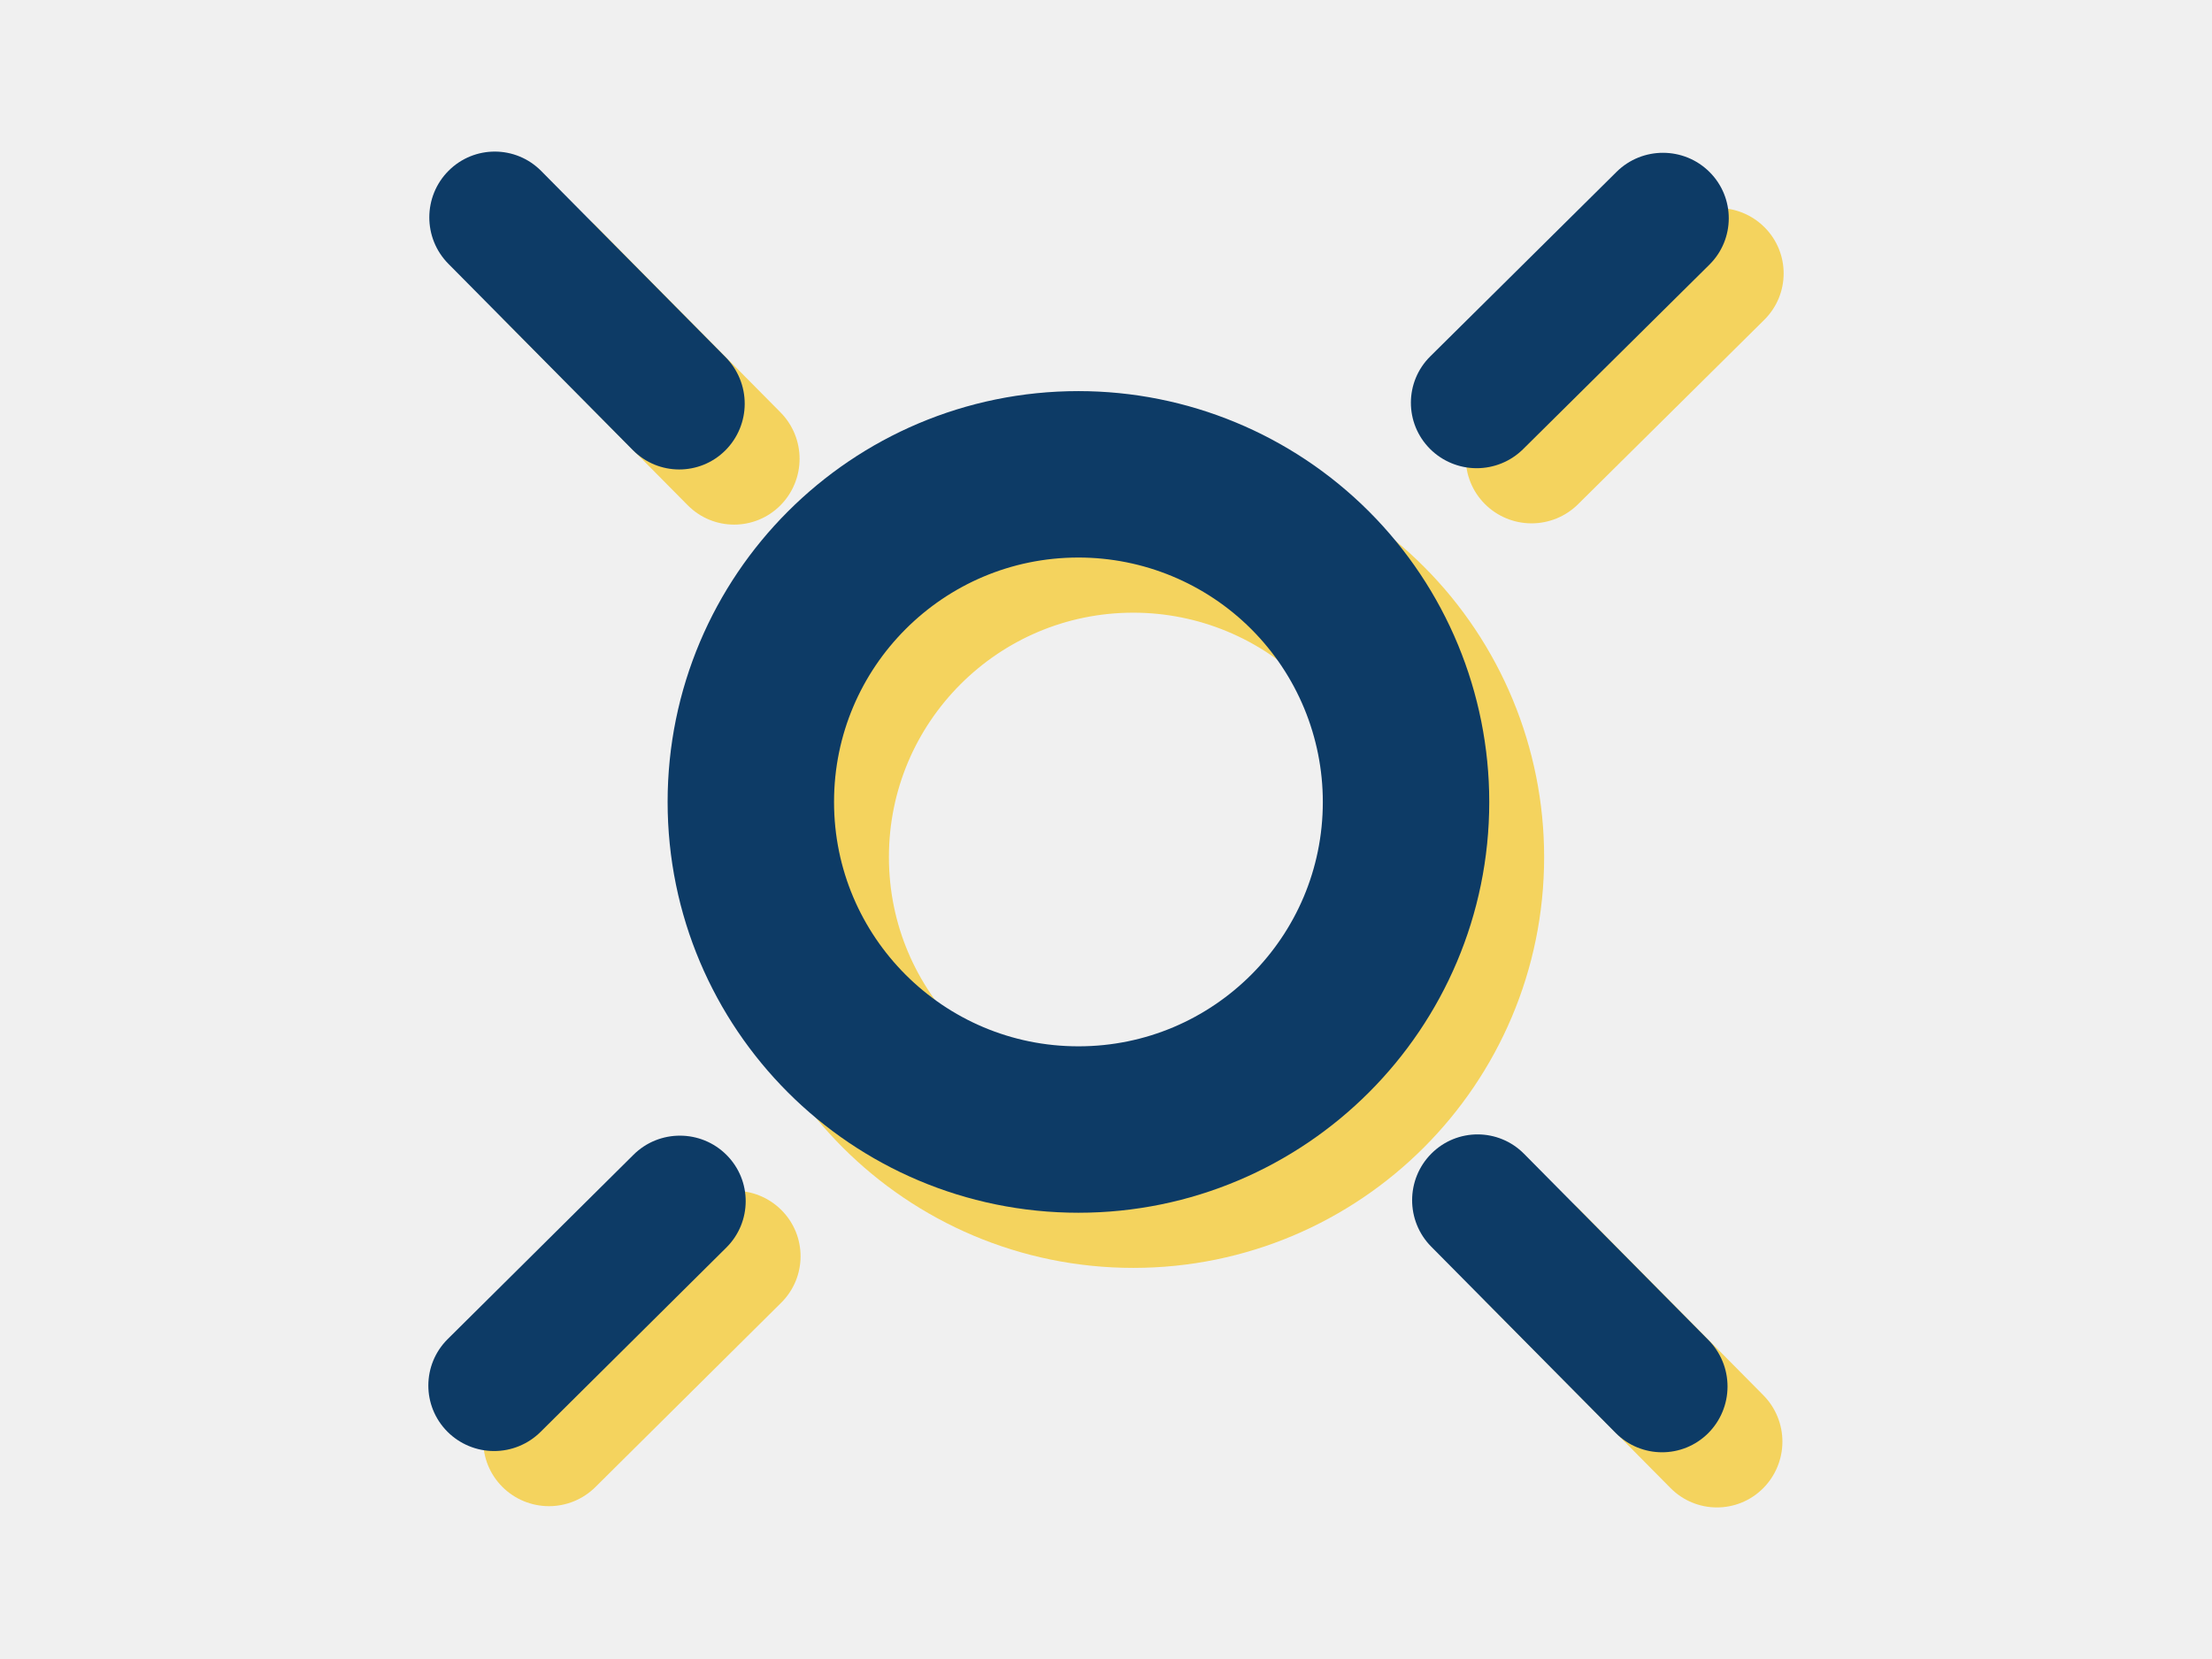
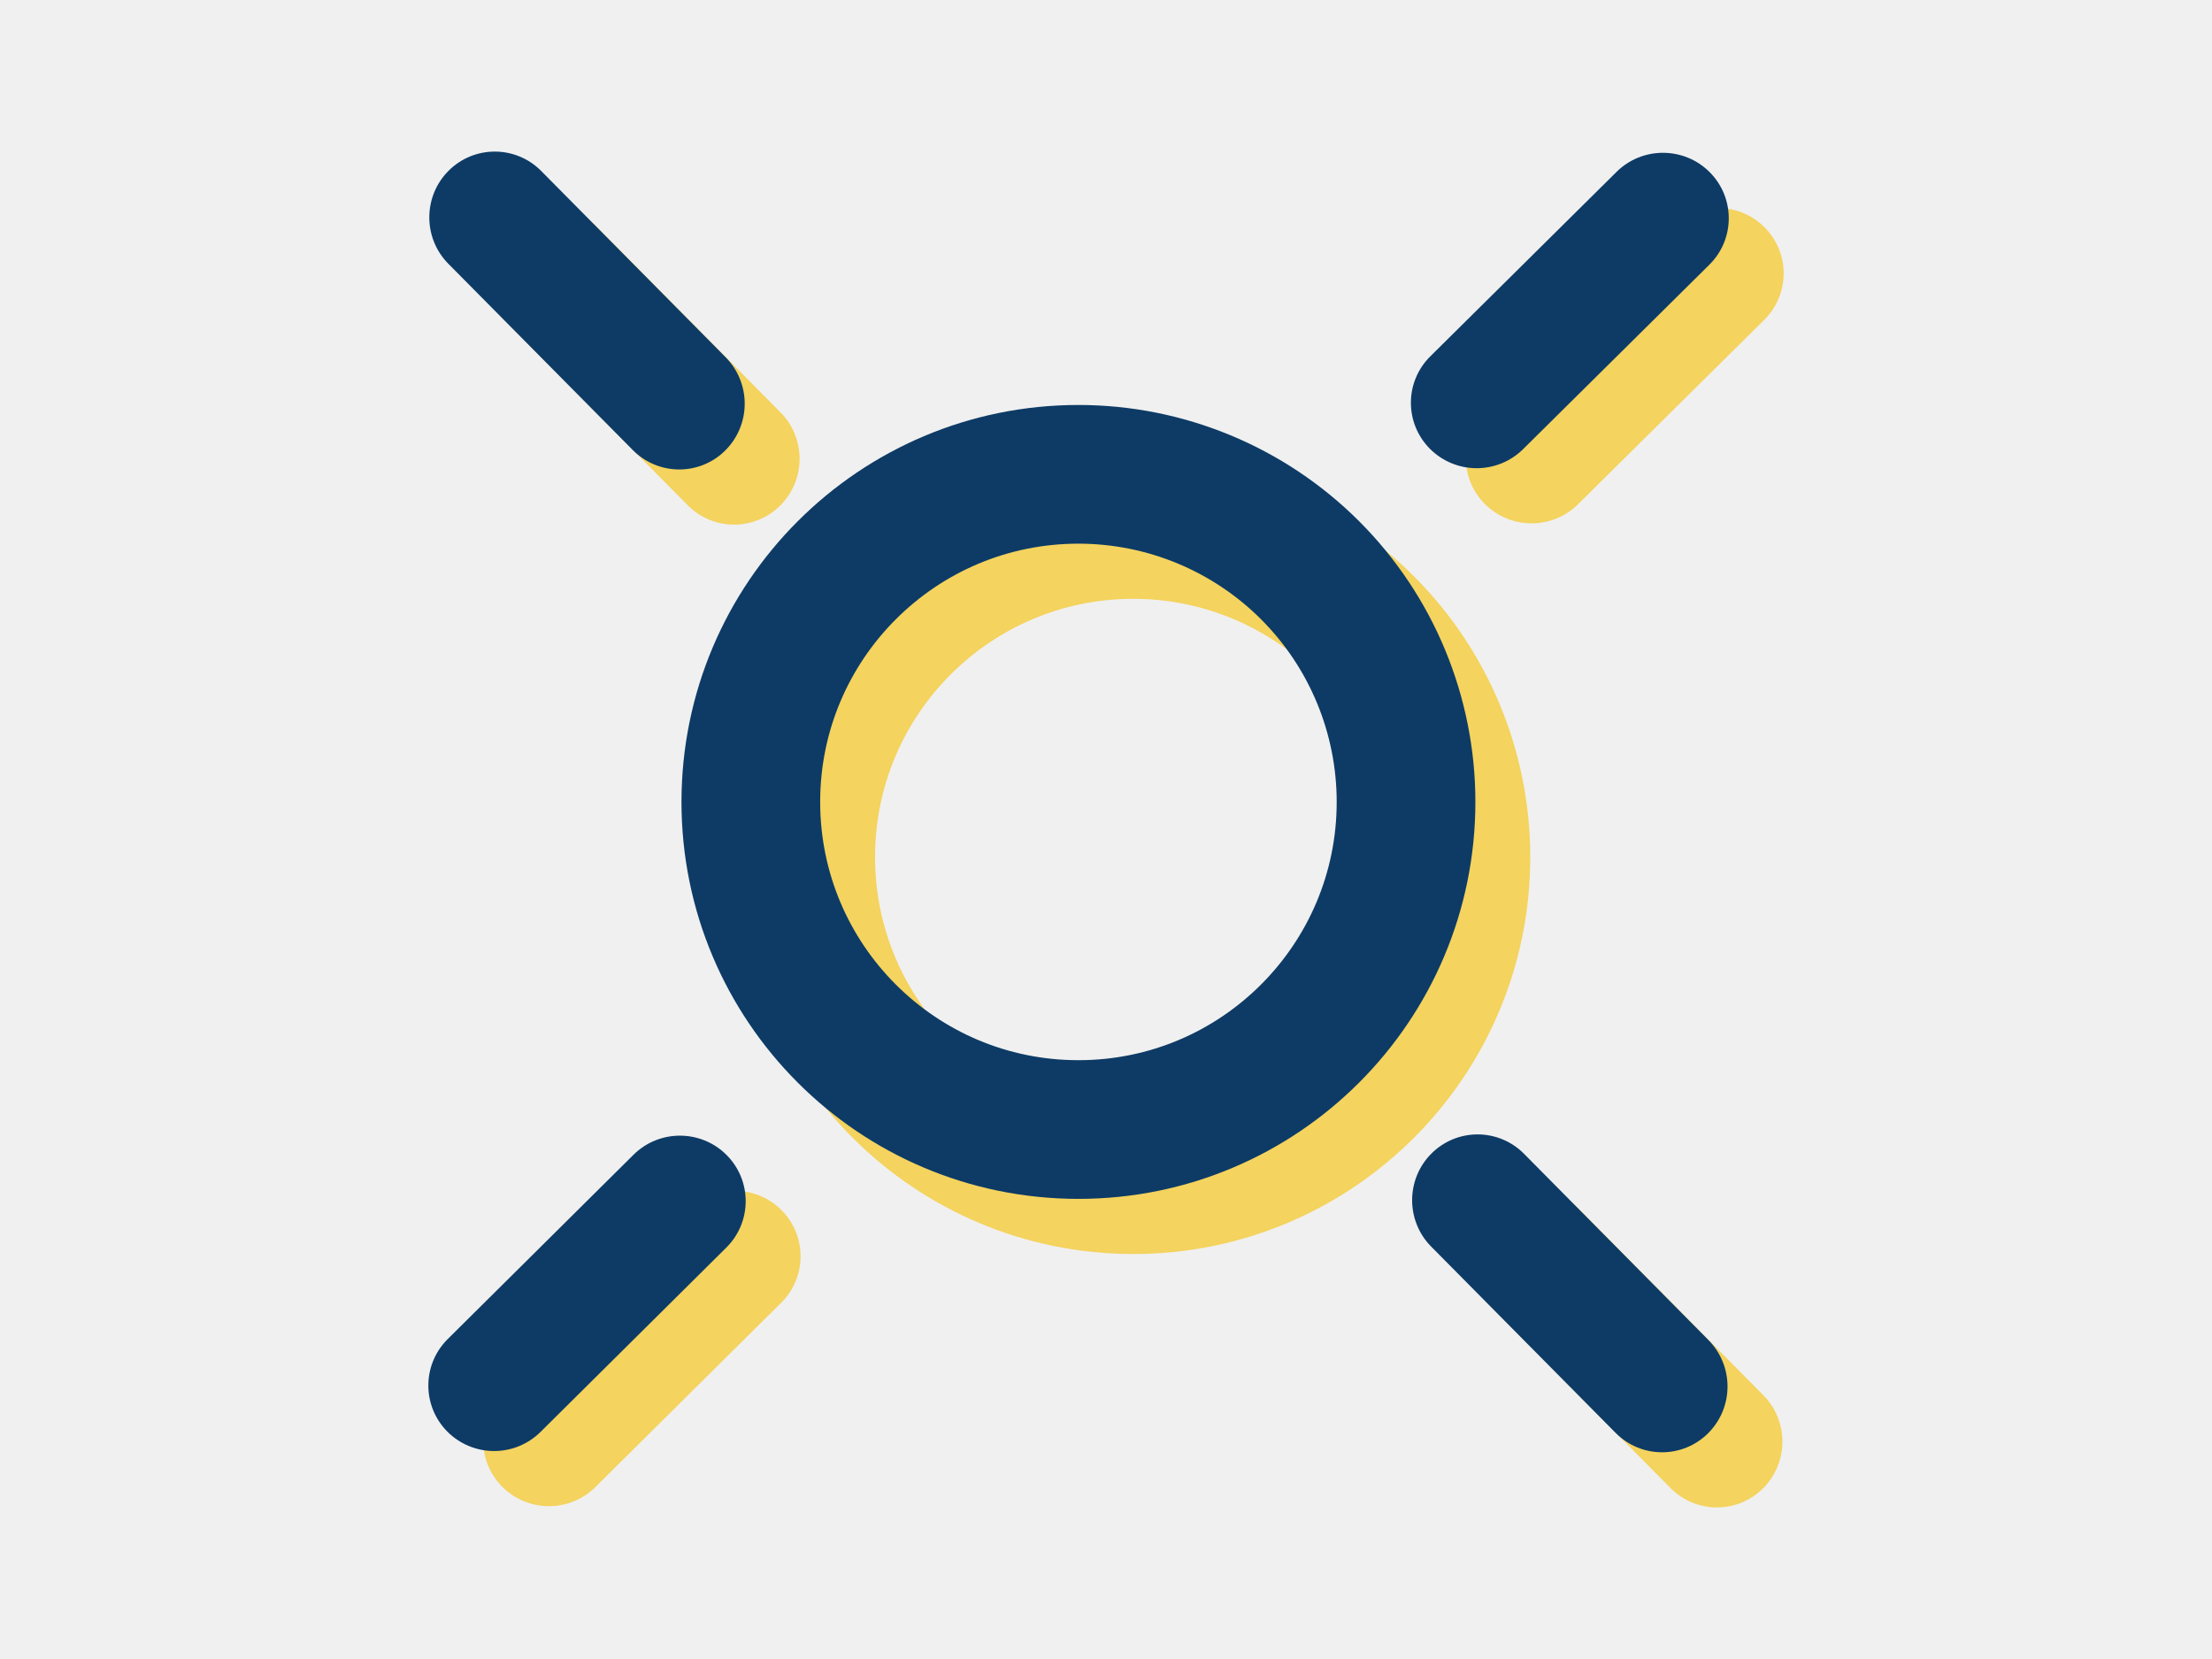
<svg xmlns="http://www.w3.org/2000/svg" width="32" height="24" viewBox="0 0 32 24" fill="none" version="1.1" id="svg50">
  <g clip-path="url(#p.0)" id="g14" transform="matrix(0.3009479,0,0,0.3009479,4.014672,-0.2165308)">
-     <path fill="#000000" fill-opacity="0" d="M 6.597,7.365 H 73.054 V 73.822 H 6.597 Z" fill-rule="evenodd" id="path2-6" style="stroke-width:1" />
-     <path fill="#000000" fill-opacity="0" d="m 25.39,41.919 v 0 c 0,-8.697 7.051,-15.748 15.748,-15.748 v 0 c 4.177,0 8.182,1.659 11.136,4.612 2.953,2.953 4.612,6.959 4.612,11.136 v 0 c 0,8.697 -7.051,15.748 -15.748,15.748 v 0 c -8.697,0 -15.748,-7.051 -15.748,-15.748 z" fill-rule="evenodd" id="path3-1" style="stroke-width:1" />
-     <path stroke="#f4d35e" stroke-width="8" stroke-linejoin="round" stroke-linecap="butt" d="m 25.39,41.919 v 0 c 0,-8.697 7.051,-15.748 15.748,-15.748 v 0 c 4.177,0 8.182,1.659 11.136,4.612 2.953,2.953 4.612,6.959 4.612,11.136 v 0 c 0,8.697 -7.051,15.748 -15.748,15.748 v 0 c -8.697,0 -15.748,-7.051 -15.748,-15.748 z" fill-rule="evenodd" id="path4-8" />
-     <path fill="#f4d35e" d="m 71.479,11.643 v 0 c 1.232,1.232 1.227,3.225 -0.011,4.451 l -8.955,8.867 v 0 c -0.595,0.589 -1.4,0.918 -2.239,0.916 -0.839,-0.002 -1.642,-0.336 -2.234,-0.927 v 0 0 C 56.808,23.718 56.813,21.726 58.051,20.5 l 8.955,-8.867 c 1.238,-1.226 3.241,-1.221 4.473,0.011 z" fill-rule="evenodd" id="path5-9" style="stroke-width:1" />
-     <path fill="#f4d35e" d="m 24.222,58.887 v 0 c 1.232,1.232 1.228,3.226 -0.009,4.453 l -8.933,8.863 v 0 c -0.594,0.589 -1.399,0.92 -2.237,0.918 -0.838,-0.002 -1.642,-0.335 -2.234,-0.927 v 0 0 c -1.232,-1.232 -1.228,-3.226 0.009,-4.453 l 8.933,-8.863 c 1.237,-1.227 3.239,-1.223 4.471,0.009 z" fill-rule="evenodd" id="path6-2" style="stroke-width:1" />
-     <path fill="#f4d35e" d="m 10.862,11.578 v 0 c 1.232,-1.232 3.225,-1.227 4.451,0.011 l 8.867,8.955 v 0 c 0.589,0.595 0.918,1.4 0.916,2.239 -0.002,0.839 -0.336,1.642 -0.927,2.234 v 0 0 c -1.232,1.232 -3.225,1.227 -4.451,-0.011 l -8.867,-8.955 c -1.226,-1.238 -1.221,-3.241 0.011,-4.473 z" fill-rule="evenodd" id="path7-7" style="stroke-width:1" />
-     <path fill="#f4d35e" d="m 58.106,58.822 v 0 c 1.232,-1.232 3.225,-1.227 4.451,0.011 l 8.867,8.955 v 0 c 0.589,0.595 0.918,1.4 0.916,2.239 -0.002,0.839 -0.336,1.642 -0.927,2.234 v 0 0 c -1.232,1.232 -3.225,1.227 -4.451,-0.011 l -8.867,-8.955 c -1.226,-1.238 -1.221,-3.241 0.011,-4.473 z" fill-rule="evenodd" id="path8-9" style="stroke-width:1" />
-     <path fill="#000000" fill-opacity="0" d="m 22.752,39.268 v 0 c 0,-8.697 7.051,-15.748 15.748,-15.748 v 0 c 4.177,0 8.182,1.659 11.136,4.612 2.953,2.953 4.612,6.959 4.612,11.136 v 0 c 0,8.697 -7.051,15.748 -15.748,15.748 v 0 c -8.697,0 -15.748,-7.051 -15.748,-15.748 z" fill-rule="evenodd" id="path9-5" style="stroke-width:1" />
-     <path stroke="#0d3b66" stroke-width="8" stroke-linejoin="round" stroke-linecap="butt" d="m 22.752,39.268 v 0 c 0,-8.697 7.051,-15.748 15.748,-15.748 v 0 c 4.177,0 8.182,1.659 11.136,4.612 2.953,2.953 4.612,6.959 4.612,11.136 v 0 c 0,8.697 -7.051,15.748 -15.748,15.748 v 0 c -8.697,0 -15.748,-7.051 -15.748,-15.748 z" fill-rule="evenodd" id="path10-4" />
-     <path fill="#0d3b66" d="m 68.841,8.992 v 0 c 1.232,1.232 1.227,3.225 -0.011,4.451 l -8.955,8.867 v 0 c -0.595,0.589 -1.4,0.918 -2.239,0.916 -0.839,-0.002 -1.642,-0.336 -2.234,-0.927 v 0 0 C 54.171,21.067 54.175,19.075 55.414,17.849 L 64.368,8.981 c 1.238,-1.226 3.241,-1.221 4.473,0.011 z" fill-rule="evenodd" id="path11-3" style="stroke-width:1" />
-     <path fill="#0d3b66" d="m 21.584,56.237 v 0 c 1.232,1.232 1.228,3.226 -0.009,4.453 l -8.933,8.863 v 0 c -0.594,0.589 -1.399,0.92 -2.237,0.918 -0.838,-0.002 -1.642,-0.335 -2.234,-0.927 v 0 0 C 6.94,68.312 6.944,66.318 8.18,65.09 L 17.113,56.228 c 1.237,-1.227 3.239,-1.223 4.471,0.009 z" fill-rule="evenodd" id="path12-1" style="stroke-width:1" />
-     <path fill="#0d3b66" d="m 8.224,8.927 v 0 C 9.456,7.695 11.449,7.7 12.675,8.938 l 8.867,8.955 v 0 c 0.589,0.595 0.918,1.4 0.916,2.239 -0.002,0.839 -0.336,1.642 -0.927,2.234 v 0 0 c -1.232,1.232 -3.225,1.227 -4.451,-0.011 L 8.213,13.4 C 6.987,12.162 6.992,10.159 8.224,8.927 Z" fill-rule="evenodd" id="path13-2" style="stroke-width:1" />
-     <path fill="#0d3b66" d="m 55.468,56.171 v 0 c 1.232,-1.232 3.225,-1.227 4.451,0.011 l 8.867,8.955 v 0 c 0.589,0.595 0.918,1.4 0.916,2.239 -0.002,0.839 -0.336,1.642 -0.927,2.234 v 0 0 c -1.232,1.232 -3.225,1.227 -4.451,-0.011 l -8.867,-8.955 c -1.226,-1.238 -1.221,-3.241 0.011,-4.473 z" fill-rule="evenodd" id="path14-3" style="stroke-width:1" />
+     <path fill="#000000" fill-opacity="0" d="M 6.597,7.365 H 73.054 V 73.822 H 6.597 Z" fill-rule="evenodd" id="path2-6" style="stroke-width:0.833" />
+     <path fill="#000000" fill-opacity="0" d="m 25.39,41.919 v 0 c 0,-8.697 7.051,-15.748 15.748,-15.748 v 0 c 4.177,0 8.182,1.659 11.136,4.612 2.953,2.953 4.612,6.959 4.612,11.136 v 0 c 0,8.697 -7.051,15.748 -15.748,15.748 v 0 c -8.697,0 -15.748,-7.051 -15.748,-15.748 z" fill-rule="evenodd" id="path3-1" style="stroke-width:0.833" />
+     <path stroke="#f4d35e" stroke-width="6.667" stroke-linejoin="round" stroke-linecap="butt" d="m 25.39,41.919 v 0 c 0,-8.697 7.051,-15.748 15.748,-15.748 v 0 c 4.177,0 8.182,1.659 11.136,4.612 2.953,2.953 4.612,6.959 4.612,11.136 v 0 c 0,8.697 -7.051,15.748 -15.748,15.748 v 0 c -8.697,0 -15.748,-7.051 -15.748,-15.748 z" fill-rule="evenodd" id="path4-8" />
+     <path fill="#f4d35e" d="m 71.479,11.643 v 0 c 1.232,1.232 1.227,3.225 -0.011,4.451 l -8.955,8.867 v 0 c -0.595,0.589 -1.4,0.918 -2.239,0.916 -0.839,-0.002 -1.642,-0.336 -2.234,-0.927 v 0 0 C 56.808,23.718 56.813,21.726 58.051,20.5 l 8.955,-8.867 c 1.238,-1.226 3.241,-1.221 4.473,0.011 z" fill-rule="evenodd" id="path5-9" style="stroke-width:0.833" />
+     <path fill="#f4d35e" d="m 24.222,58.887 v 0 c 1.232,1.232 1.228,3.226 -0.009,4.453 l -8.933,8.863 v 0 c -0.594,0.589 -1.399,0.92 -2.237,0.918 -0.838,-0.002 -1.642,-0.335 -2.234,-0.927 v 0 0 c -1.232,-1.232 -1.228,-3.226 0.009,-4.453 l 8.933,-8.863 c 1.237,-1.227 3.239,-1.223 4.471,0.009 z" fill-rule="evenodd" id="path6-2" style="stroke-width:0.833" />
+     <path fill="#f4d35e" d="m 10.862,11.578 v 0 c 1.232,-1.232 3.225,-1.227 4.451,0.011 l 8.867,8.955 v 0 c 0.589,0.595 0.918,1.4 0.916,2.239 -0.002,0.839 -0.336,1.642 -0.927,2.234 v 0 0 c -1.232,1.232 -3.225,1.227 -4.451,-0.011 l -8.867,-8.955 c -1.226,-1.238 -1.221,-3.241 0.011,-4.473 z" fill-rule="evenodd" id="path7-7" style="stroke-width:0.833" />
+     <path fill="#f4d35e" d="m 58.106,58.822 v 0 c 1.232,-1.232 3.225,-1.227 4.451,0.011 l 8.867,8.955 v 0 c 0.589,0.595 0.918,1.4 0.916,2.239 -0.002,0.839 -0.336,1.642 -0.927,2.234 v 0 0 c -1.232,1.232 -3.225,1.227 -4.451,-0.011 l -8.867,-8.955 c -1.226,-1.238 -1.221,-3.241 0.011,-4.473 z" fill-rule="evenodd" id="path8-9" style="stroke-width:0.833" />
+     <path fill="#000000" fill-opacity="0" d="m 22.752,39.268 v 0 c 0,-8.697 7.051,-15.748 15.748,-15.748 v 0 c 4.177,0 8.182,1.659 11.136,4.612 2.953,2.953 4.612,6.959 4.612,11.136 v 0 c 0,8.697 -7.051,15.748 -15.748,15.748 v 0 c -8.697,0 -15.748,-7.051 -15.748,-15.748 z" fill-rule="evenodd" id="path9-5" style="stroke-width:0.833" />
+     <path stroke="#0d3b66" stroke-width="6.667" stroke-linejoin="round" stroke-linecap="butt" d="m 22.752,39.268 v 0 c 0,-8.697 7.051,-15.748 15.748,-15.748 v 0 c 4.177,0 8.182,1.659 11.136,4.612 2.953,2.953 4.612,6.959 4.612,11.136 v 0 c 0,8.697 -7.051,15.748 -15.748,15.748 v 0 c -8.697,0 -15.748,-7.051 -15.748,-15.748 z" fill-rule="evenodd" id="path10-4" />
+     <path fill="#0d3b66" d="m 68.841,8.992 v 0 c 1.232,1.232 1.227,3.225 -0.011,4.451 l -8.955,8.867 v 0 c -0.595,0.589 -1.4,0.918 -2.239,0.916 -0.839,-0.002 -1.642,-0.336 -2.234,-0.927 v 0 0 C 54.171,21.067 54.175,19.075 55.414,17.849 L 64.368,8.981 c 1.238,-1.226 3.241,-1.221 4.473,0.011 z" fill-rule="evenodd" id="path11-3" style="stroke-width:0.833" />
+     <path fill="#0d3b66" d="m 21.584,56.237 v 0 c 1.232,1.232 1.228,3.226 -0.009,4.453 l -8.933,8.863 v 0 c -0.594,0.589 -1.399,0.92 -2.237,0.918 -0.838,-0.002 -1.642,-0.335 -2.234,-0.927 v 0 0 C 6.94,68.312 6.944,66.318 8.18,65.09 L 17.113,56.228 c 1.237,-1.227 3.239,-1.223 4.471,0.009 z" fill-rule="evenodd" id="path12-1" style="stroke-width:0.833" />
+     <path fill="#0d3b66" d="m 8.224,8.927 v 0 C 9.456,7.695 11.449,7.7 12.675,8.938 l 8.867,8.955 v 0 c 0.589,0.595 0.918,1.4 0.916,2.239 -0.002,0.839 -0.336,1.642 -0.927,2.234 v 0 0 c -1.232,1.232 -3.225,1.227 -4.451,-0.011 L 8.213,13.4 C 6.987,12.162 6.992,10.159 8.224,8.927 Z" fill-rule="evenodd" id="path13-2" style="stroke-width:0.833" />
+     <path fill="#0d3b66" d="m 55.468,56.171 v 0 c 1.232,-1.232 3.225,-1.227 4.451,0.011 l 8.867,8.955 v 0 c 0.589,0.595 0.918,1.4 0.916,2.239 -0.002,0.839 -0.336,1.642 -0.927,2.234 v 0 0 c -1.232,1.232 -3.225,1.227 -4.451,-0.011 L 55.457,60.644 c -1.226,-1.238 -1.221,-3.241 0.011,-4.473 z" fill-rule="evenodd" id="path14-3" style="stroke-width:0.833" />
  </g>
  <defs id="defs50">
    <clipPath id="clip0_270_67387">
      <rect width="32" height="24" fill="white" id="rect50" />
    </clipPath>
    <clipPath id="p.0">
      <path d="M 0,0 H 79.748 V 79.748 H 0 Z" clip-rule="nonzero" id="path1-7" />
    </clipPath>
  </defs>
</svg>
